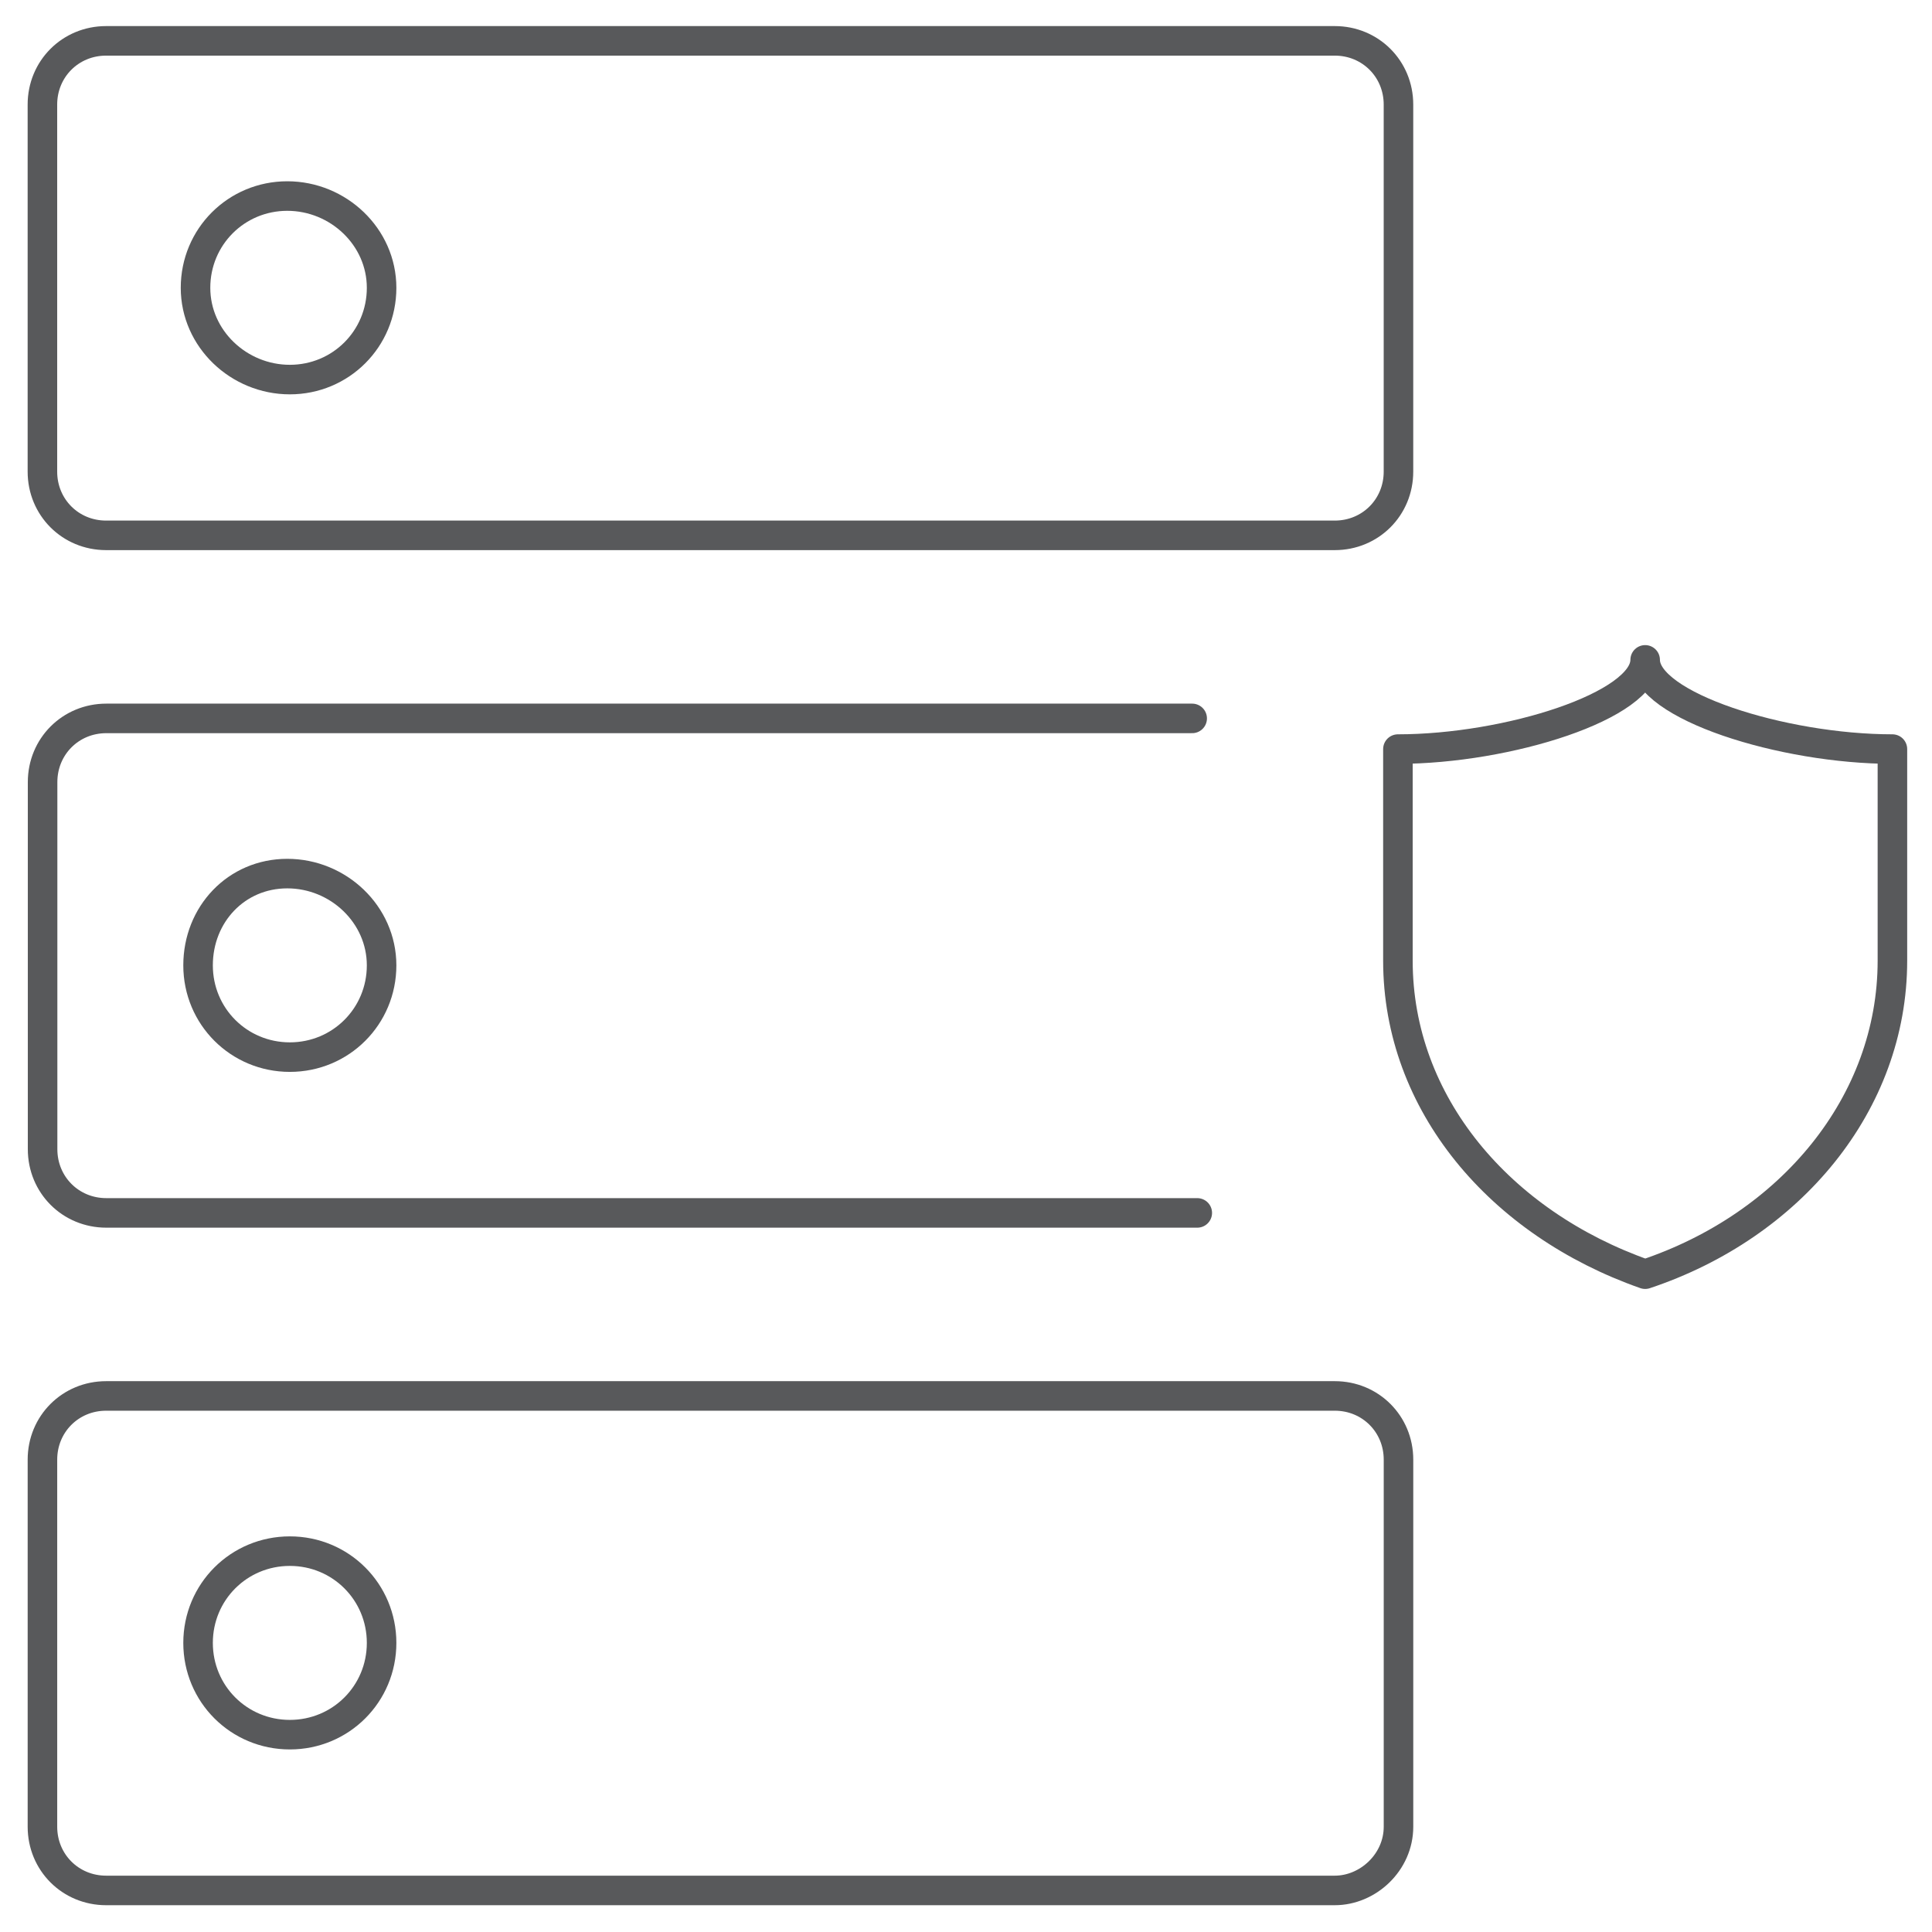
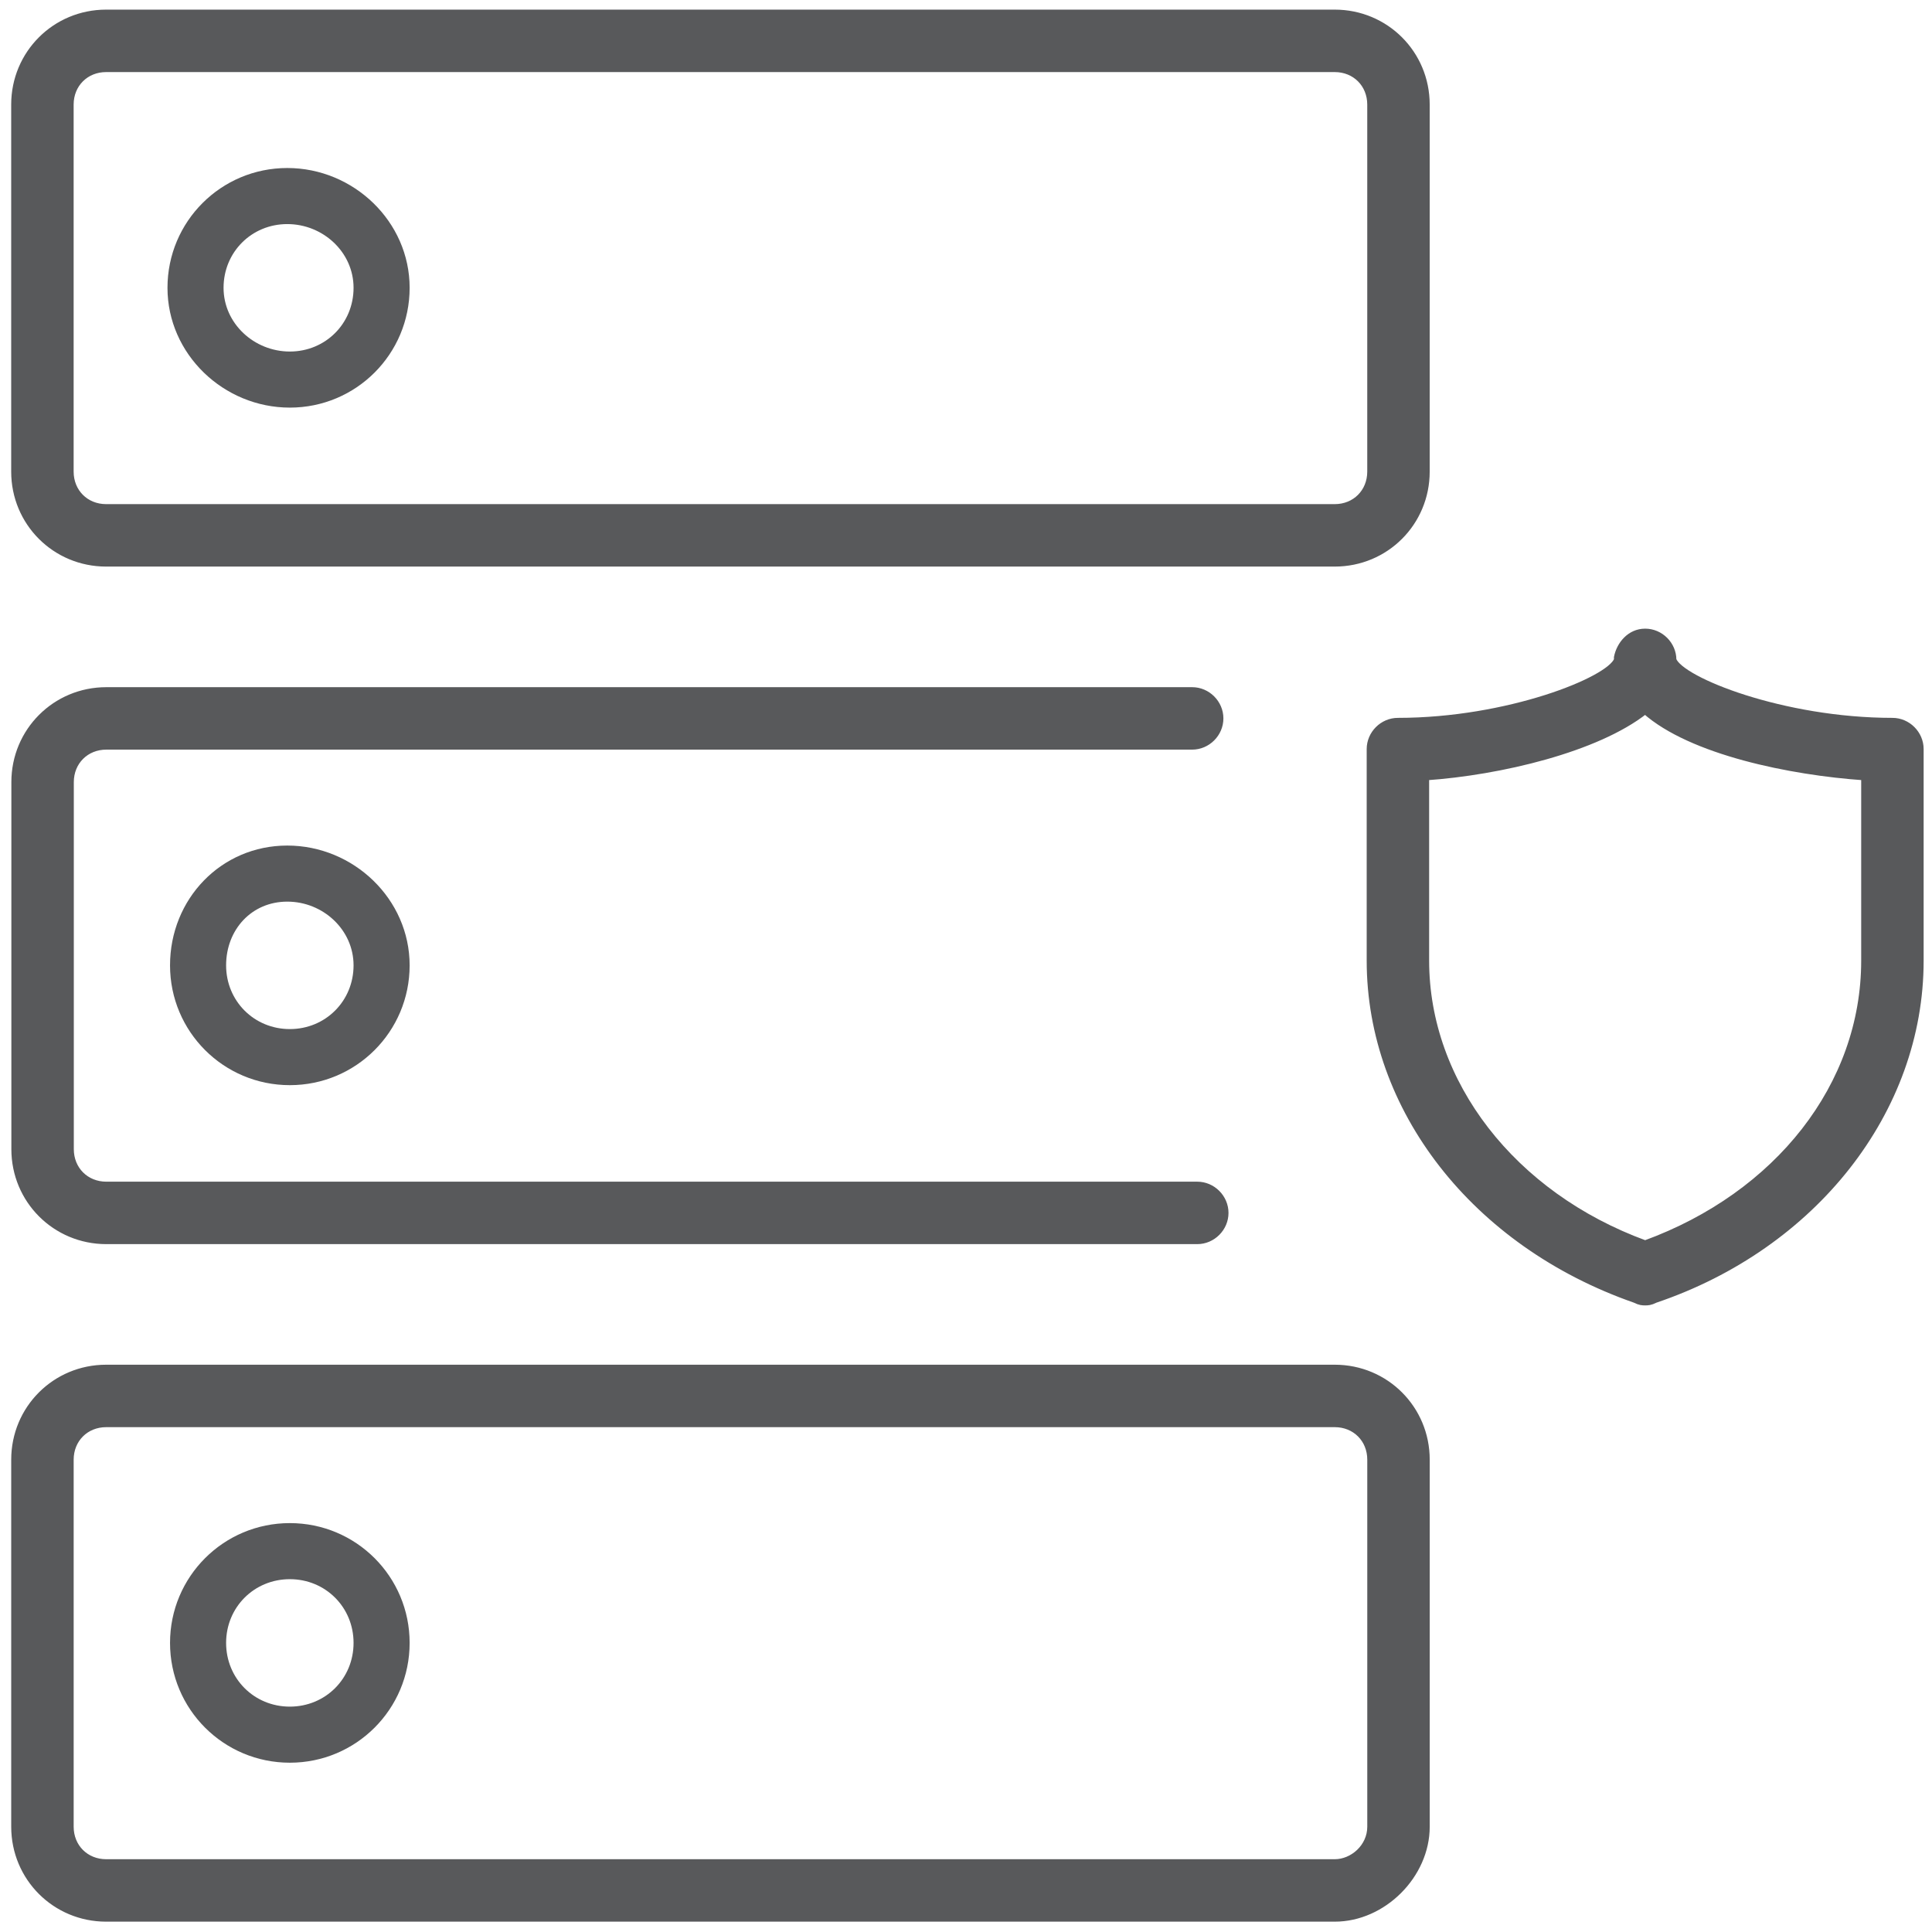
<svg xmlns="http://www.w3.org/2000/svg" version="1.1" id="svg297627" x="0px" y="0px" viewBox="0 0 52.3 52.3" style="enable-background:new 0 0 52.3 52.3;" xml:space="preserve">
  <style type="text/css">
- 	.st0{fill:none;stroke:#58595B;stroke-width:1.159;stroke-linecap:round;stroke-linejoin:round;}
+ 	.st0{fill:#58595B;stroke:#58595B;stroke-width:0.25;}
+ 	.st1{fill:#58595B;}
</style>
  <g id="layer1" transform="translate(73.48312,-225.029)">
    <g id="g4723-7" transform="matrix(1.955959,0,0,1.95596,-207.6834,84.86977)">
      <g id="g573-6" transform="matrix(0.3527778,0,0,-0.3527778,75.43443,76.34514)">
-         <path id="path575-0" class="st0" d="M35.5-24.4v8.3c4.3,0,9.7,1.7,9.7,3.5c0-1.8,5.4-3.5,9.7-3.5v-8.3c0-5.6-4-10.4-9.7-12.3     C39.5-34.7,35.5-30,35.5-24.4z" />
+         <path class="st0" d="M45.2-37.8c-0.1,0-0.2,0-0.4,0.1c-6.3,2.2-10.4,7.5-10.4,13.3v8.3c0,0.6,0.5,1.1,1.1,1.1     c4.3,0,8.3,1.6,8.6,2.4c0,0,0,0.1,0,0.1c0.1,0.5,0.5,1,1.1,1c0.6,0,1.1-0.5,1.1-1.1c0.3-0.8,4.3-2.4,8.6-2.4     c0.6,0,1.1-0.5,1.1-1.1v-8.3c0-5.9-4.2-11.2-10.4-13.3C45.4-37.8,45.3-37.8,45.2-37.8z M36.6-17.2v-7.2c0-4.8,3.4-9.2,8.6-11.1     c5.2,1.9,8.6,6.2,8.6,11.1v7.2c-2.9,0.2-6.8,1-8.6,2.6C43.3-16.1,39.5-17,36.6-17.2z" />
      </g>
      <g id="g577-1" transform="matrix(0.3527778,0,0,-0.3527778,74.45678,77.57849)">
-         <path id="path579-0" class="st0" d="M30.4-30.8h-42.8c-1.4,0-2.5,1.1-2.5,2.5v14.4c0,1.4,1.1,2.5,2.5,2.5h42.6" />
+         <path class="st0" d="M30.4-31.9h-42.8c-2,0-3.6,1.6-3.6,3.6v14.4c0,2,1.6,3.6,3.6,3.6h42.6c0.6,0,1.1-0.5,1.1-1.1     c0-0.6-0.5-1.1-1.1-1.1h-42.6c-0.8,0-1.4-0.6-1.4-1.4v-14.4c0-0.8,0.6-1.4,1.4-1.4h42.8c0.6,0,1.1-0.5,1.1-1.1S31-31.9,30.4-31.9     z" />
      </g>
      <g id="g581-2" transform="matrix(0.3527778,0,0,-0.3527778,74.41911,74.26901)">
-         <path id="path583-5" class="st0" d="M30.2-13.6h-42.5c-1.4,0-2.5,1.1-2.5,2.5V3.3c0,1.4,1.1,2.5,2.5,2.5h48.2     c1.4,0,2.5-1.1,2.5-2.5v-14.4c0-1.4-1.1-2.5-2.5-2.5H30.2" />
+         <path class="st0" d="M35.9-14.7h-48.2c-2,0-3.6,1.6-3.6,3.6V3.3c0,2,1.6,3.6,3.6,3.6h48.2c2,0,3.6-1.6,3.6-3.6v-14.4     C39.5-13.1,37.9-14.7,35.9-14.7z M-12.3,4.7c-0.8,0-1.4-0.6-1.4-1.4v-14.4c0-0.8,0.6-1.4,1.4-1.4h48.2c0.8,0,1.4,0.6,1.4,1.4V3.3     c0,0.8-0.6,1.4-1.4,1.4H-12.3z" />
      </g>
      <g id="g585-1" transform="matrix(0.3527778,0,0,-0.3527778,75.12501,80.88776)">
-         <path id="path587-9" class="st0" d="M33.9-48h-48.2c-1.4,0-2.5,1.1-2.5,2.5v14.4c0,1.4,1.1,2.5,2.5,2.5h48.2     c1.4,0,2.5-1.1,2.5-2.5v-14.4C36.4-46.9,35.2-48,33.9-48z" />
+         <path class="st0" d="M33.9-49.1h-48.2c-2,0-3.6,1.6-3.6,3.6v14.4c0,2,1.6,3.6,3.6,3.6h48.2c2,0,3.6-1.6,3.6-3.6v-14.4     C37.5-47.4,35.8-49.1,33.9-49.1z M-14.3-29.7c-0.8,0-1.4-0.6-1.4-1.4v-14.4c0-0.8,0.6-1.4,1.4-1.4h48.2c0.7,0,1.4,0.6,1.4,1.4     v14.4c0,0.8-0.6,1.4-1.4,1.4H-14.3z" />
      </g>
      <g id="g589-7" transform="matrix(0.3527778,0,0,-0.3527778,70.47032,73.06551)">
-         <path id="path591-1" class="st0" d="M9.7-7.3c0-2-1.6-3.6-3.6-3.6S2.4-9.3,2.4-7.3S4-3.7,6-3.7S9.7-5.3,9.7-7.3z" />
+         <path class="st1" d="M6.1-12c-2.6,0-4.8,2.1-4.8,4.7S3.4-2.6,6-2.6c2.6,0,4.8-2.1,4.8-4.7S8.7-12,6.1-12z M6-4.8     c-1.4,0-2.5-1.1-2.5-2.5c0-1.4,1.2-2.5,2.6-2.5c1.4,0,2.5,1.1,2.5,2.5C8.6-5.9,7.4-4.8,6-4.8z" />
      </g>
      <g id="g593-3" transform="matrix(0.3527778,0,0,-0.3527778,70.47032,76.37495)">
-         <path id="path595-1" class="st0" d="M9.7-24.5c0-2-1.6-3.6-3.6-3.6s-3.6,1.6-3.6,3.6S4-20.9,6-20.9S9.7-22.5,9.7-24.5z" />
+         <path class="st1" d="M6.1-29.2c-2.6,0-4.7,2.1-4.7,4.7c0,2.6,2,4.7,4.6,4.7c2.6,0,4.8-2.1,4.8-4.7S8.7-29.2,6.1-29.2z M6-22     c-1.4,0-2.4-1.1-2.4-2.5c0-1.4,1.1-2.5,2.5-2.5c1.4,0,2.5,1.1,2.5,2.5C8.6-23.1,7.4-22,6-22z" />
      </g>
      <g id="g597-2" transform="matrix(0.3527778,0,0,-0.3527778,70.47032,79.6844)">
-         <path id="path599-0" class="st0" d="M9.7-41.7c0-2-1.6-3.6-3.6-3.6s-3.6,1.6-3.6,3.6c0,2,1.6,3.6,3.6,3.6S9.7-39.7,9.7-41.7z" />
+         <path class="st1" d="M6.1-46.4c-2.6,0-4.7,2.1-4.7,4.7S3.5-37,6.1-37s4.7-2.1,4.7-4.7S8.7-46.4,6.1-46.4z M6.1-39.2     c-1.4,0-2.5-1.1-2.5-2.5c0-1.4,1.1-2.5,2.5-2.5c1.4,0,2.5,1.1,2.5,2.5C8.6-40.3,7.5-39.2,6.1-39.2z" />
      </g>
    </g>
  </g>
</svg>
